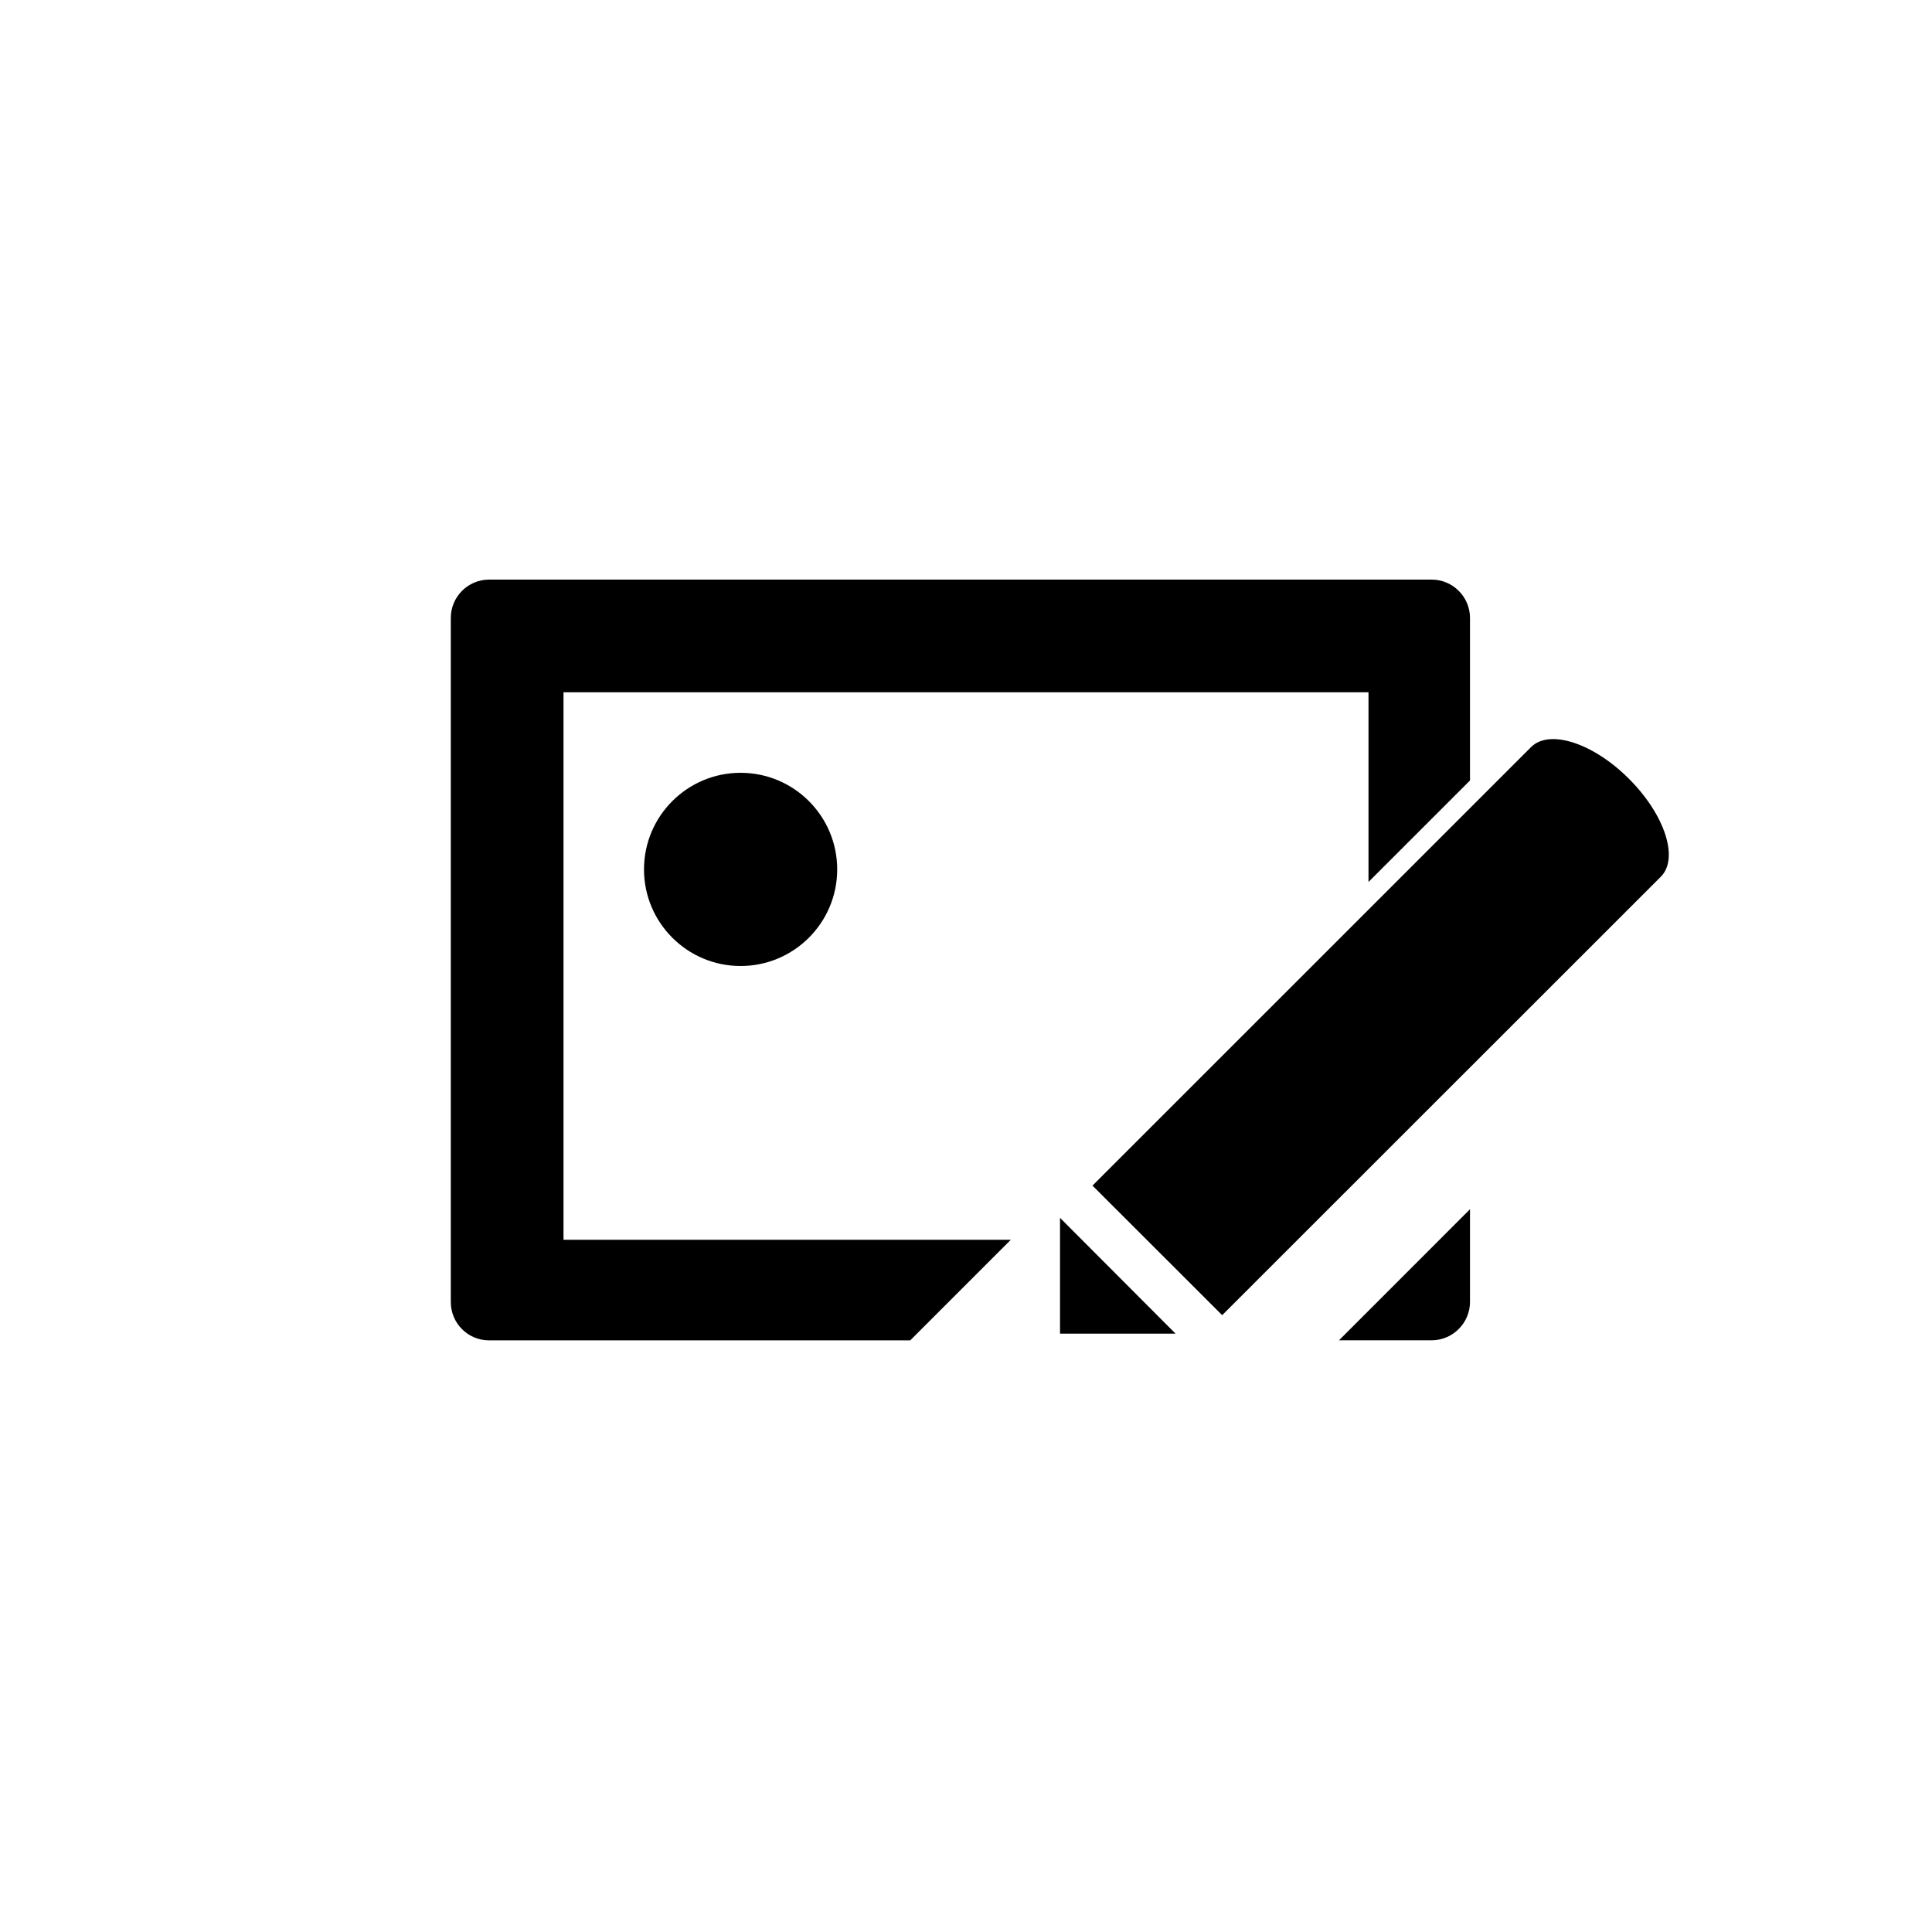
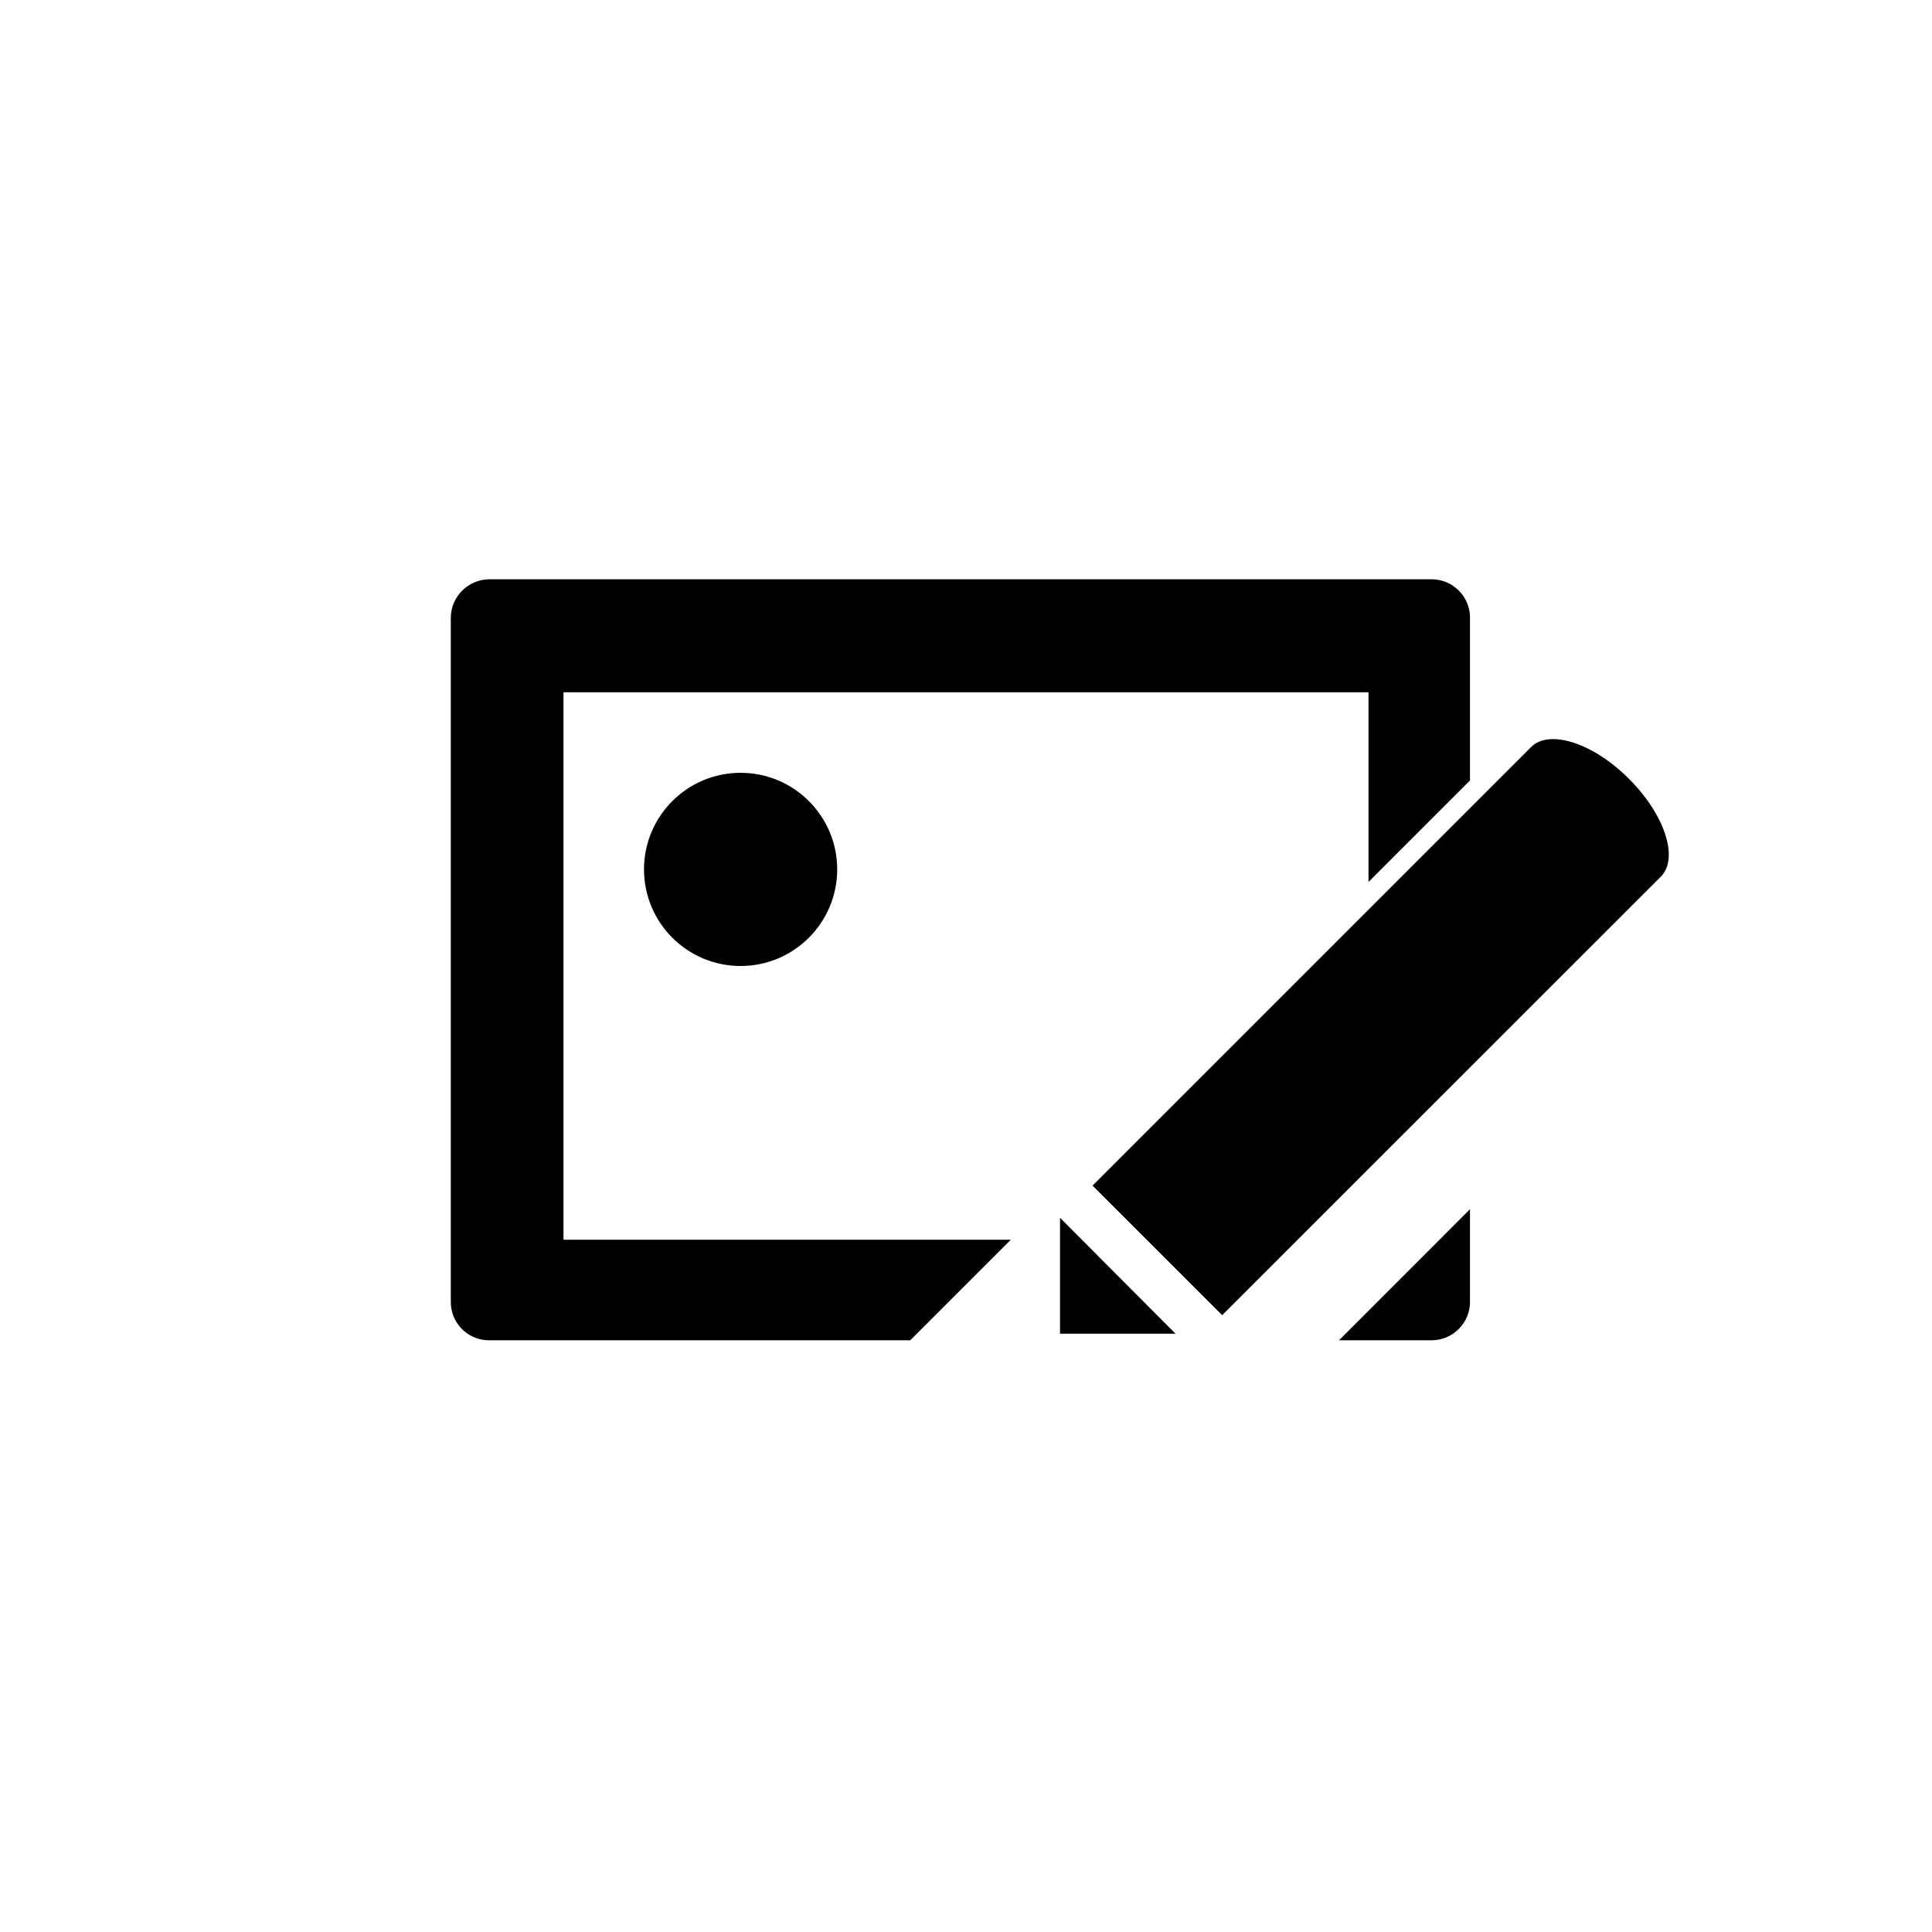
- <svg xmlns="http://www.w3.org/2000/svg" version="1.1" width="30" height="30" viewBox="0 0 30 30">
-   <g>
-     <line stroke-width="1" x1="" y1="" x2="" y2="" stroke="#449FDB" opacity="" />
-   </g>
-   <path d="M8.75 10.75h12.5v2.945l1.576-1.576v-2.524c0-0.327-0.267-0.595-0.596-0.595h-14.636c-0.328 0-0.594 0.268-0.594 0.595v10.623c0 0.329 0.266 0.595 0.594 0.595h6.54l1.562-1.562h-6.946v-8.501zM16.46 20.709h1.794l-1.794-1.798v1.798zM22.23 20.812c0.328 0 0.596-0.268 0.596-0.597v-1.438l-2.034 2.035h1.438zM25.295 12.094c-0.555-0.557-1.236-0.777-1.52-0.494l-6.811 6.81 2.014 2.012 6.811-6.808c0.285-0.284 0.063-0.964-0.494-1.52z" fill="#000000" />
-   <path d="M13 13.5c0 0.828-0.672 1.5-1.5 1.5s-1.5-0.672-1.5-1.5c0-0.828 0.672-1.5 1.5-1.5s1.5 0.672 1.5 1.5z" fill="#000000" />
+ <svg xmlns="http://www.w3.org/2000/svg" version="1.1" width="30" height="30" viewBox="0 0 30 30" id="svg2">
+   <defs id="defs8" />
+   <path d="m 8.75,10.75 h 12.5 v 2.945 l 1.576,-1.576 V 9.59 c 0,-0.327 -0.267,-0.595 -0.596,-0.595 H 7.594 C 7.266,9 7,9.267 7,9.595 v 10.622 c 0,0.33 0.266,0.595 0.594,0.595 h 6.54 L 15.696,19.25 H 8.75 v -8.5 z m 7.71,9.96 h 1.794 l -1.794,-1.8 v 1.8 z m 5.77,0.102 c 0.328,0 0.596,-0.268 0.596,-0.597 v -1.438 l -2.034,2.035 h 1.438 z m 3.065,-8.718 C 24.74,11.537 24.059,11.317 23.775,11.6 l -6.81,6.81 2.013,2.012 6.81,-6.808 c 0.286,-0.284 0.064,-0.964 -0.493,-1.52 z M 13,13.5 C 13,14.328 12.328,15 11.5,15 10.672,15 10,14.328 10,13.5 10,12.672 10.672,12 11.5,12 c 0.828,0 1.5,0.672 1.5,1.5 z" id="path4" />
</svg>
